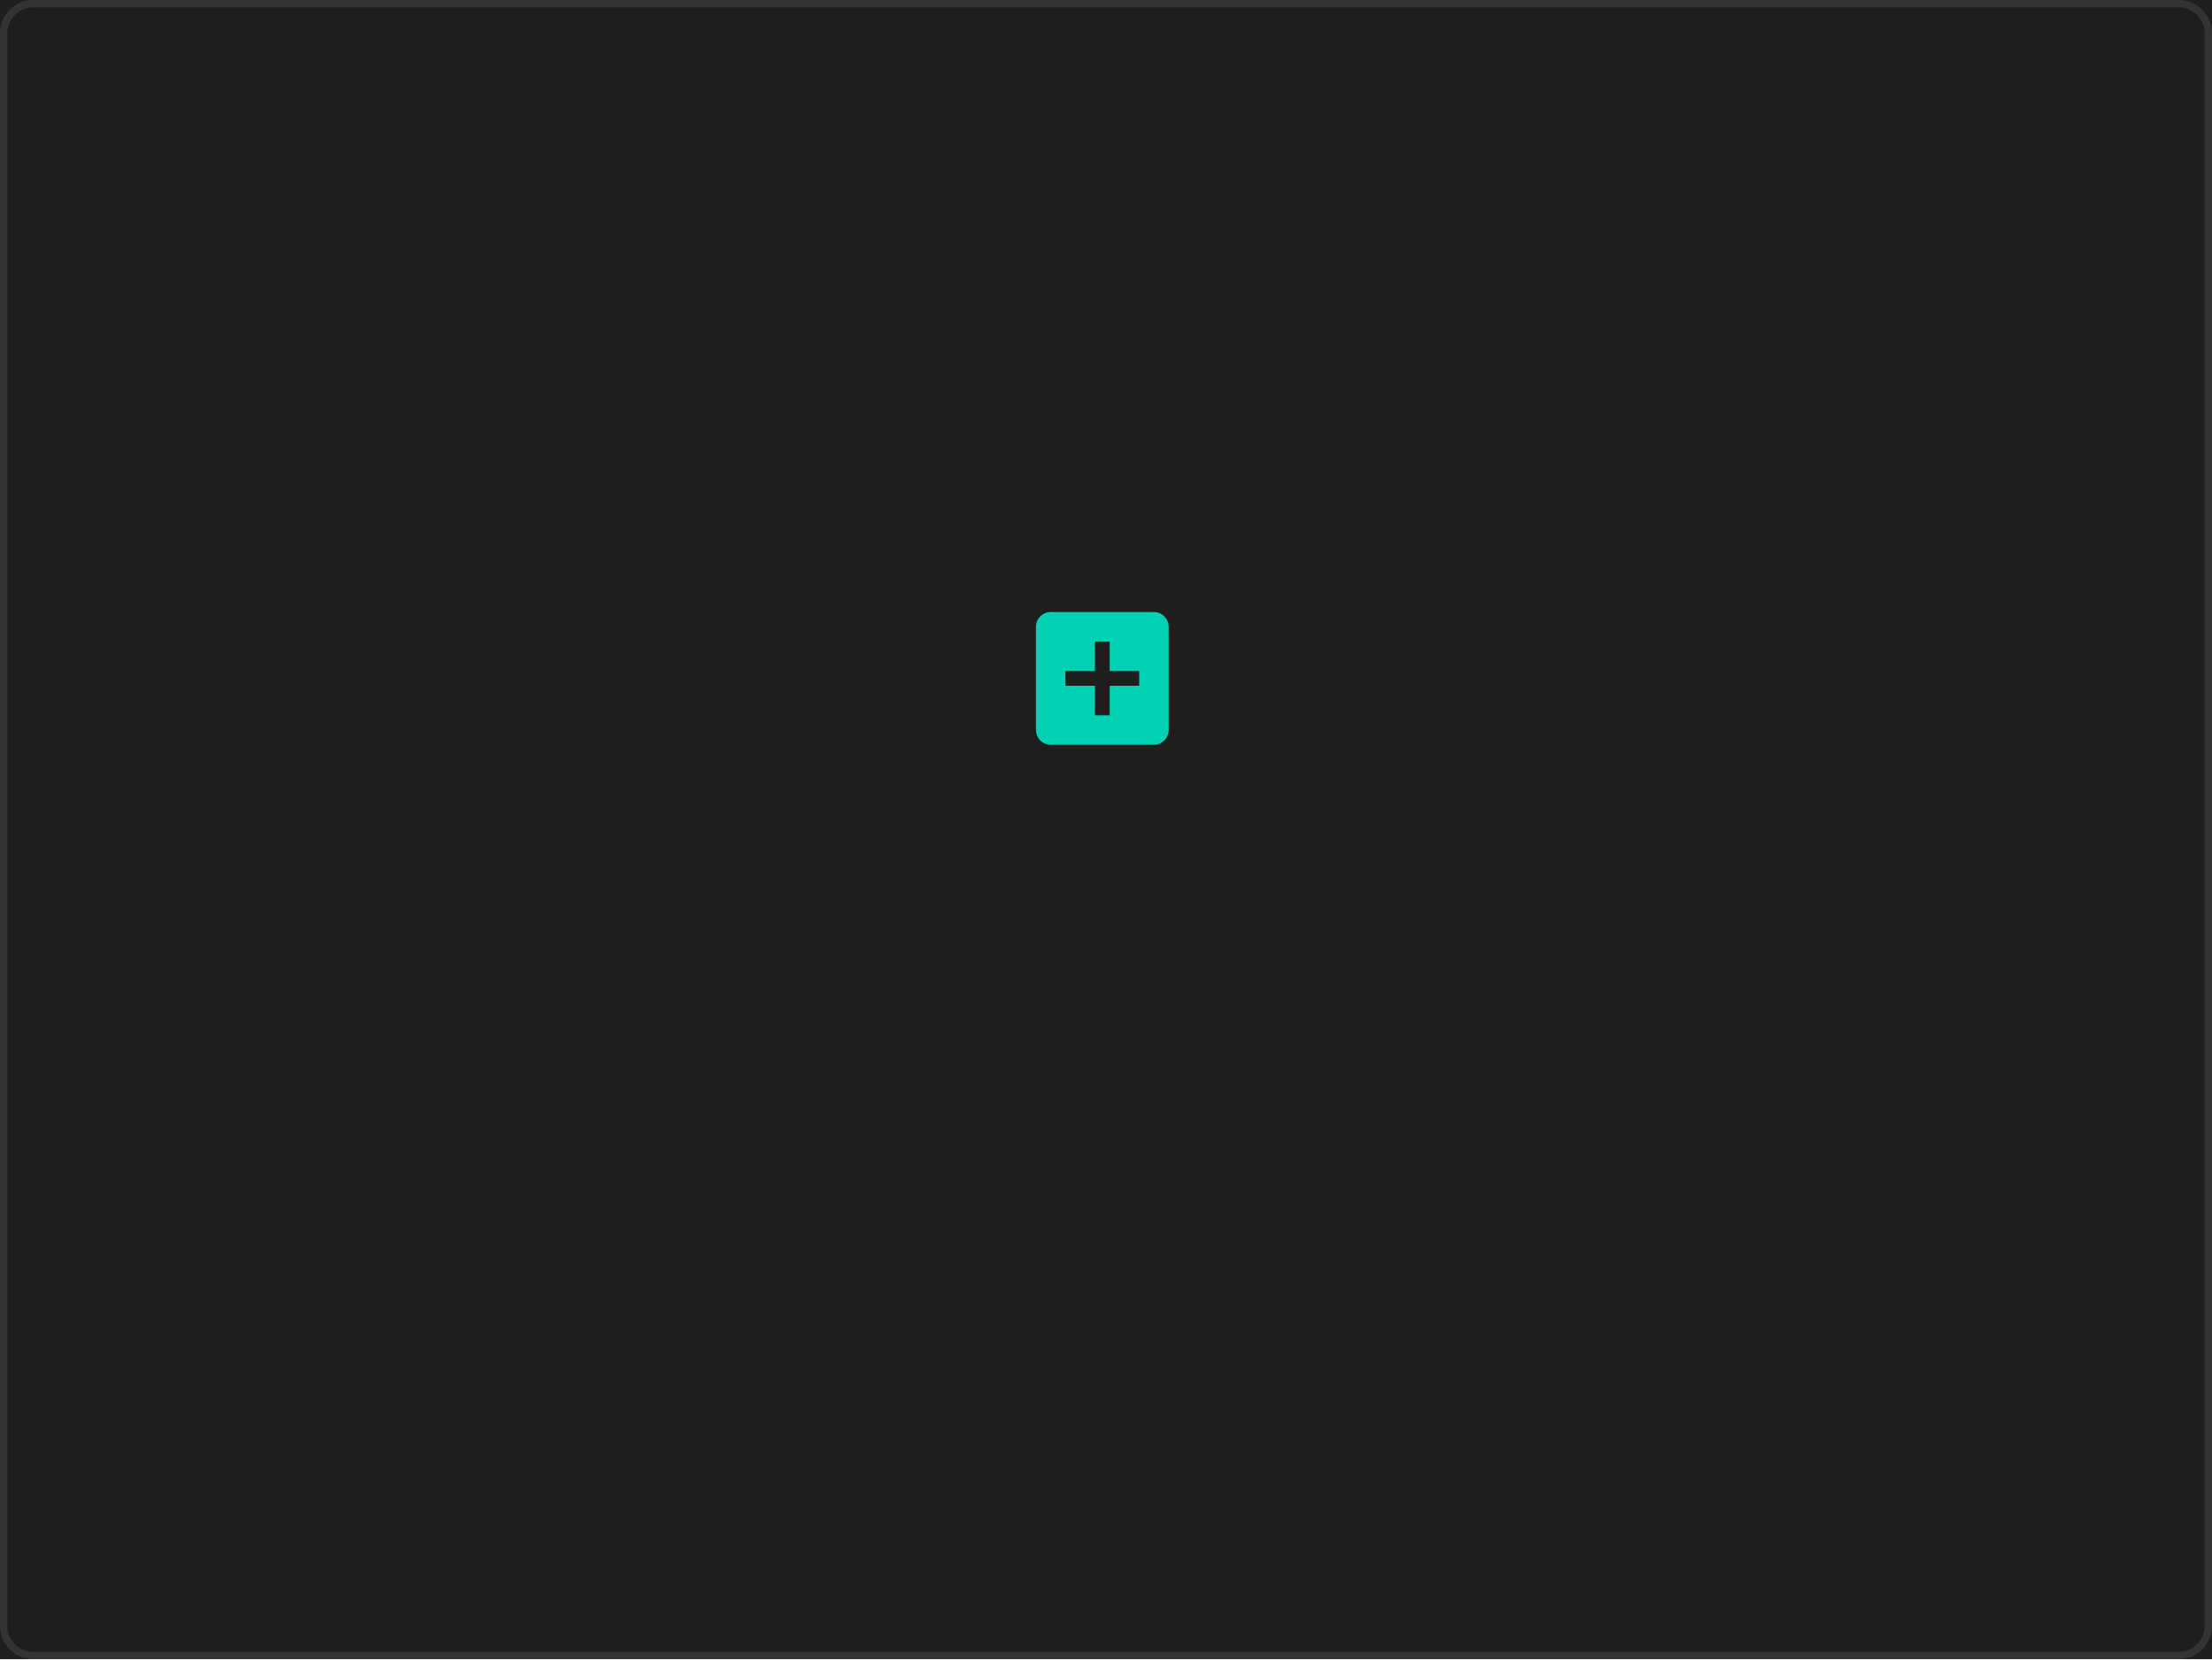
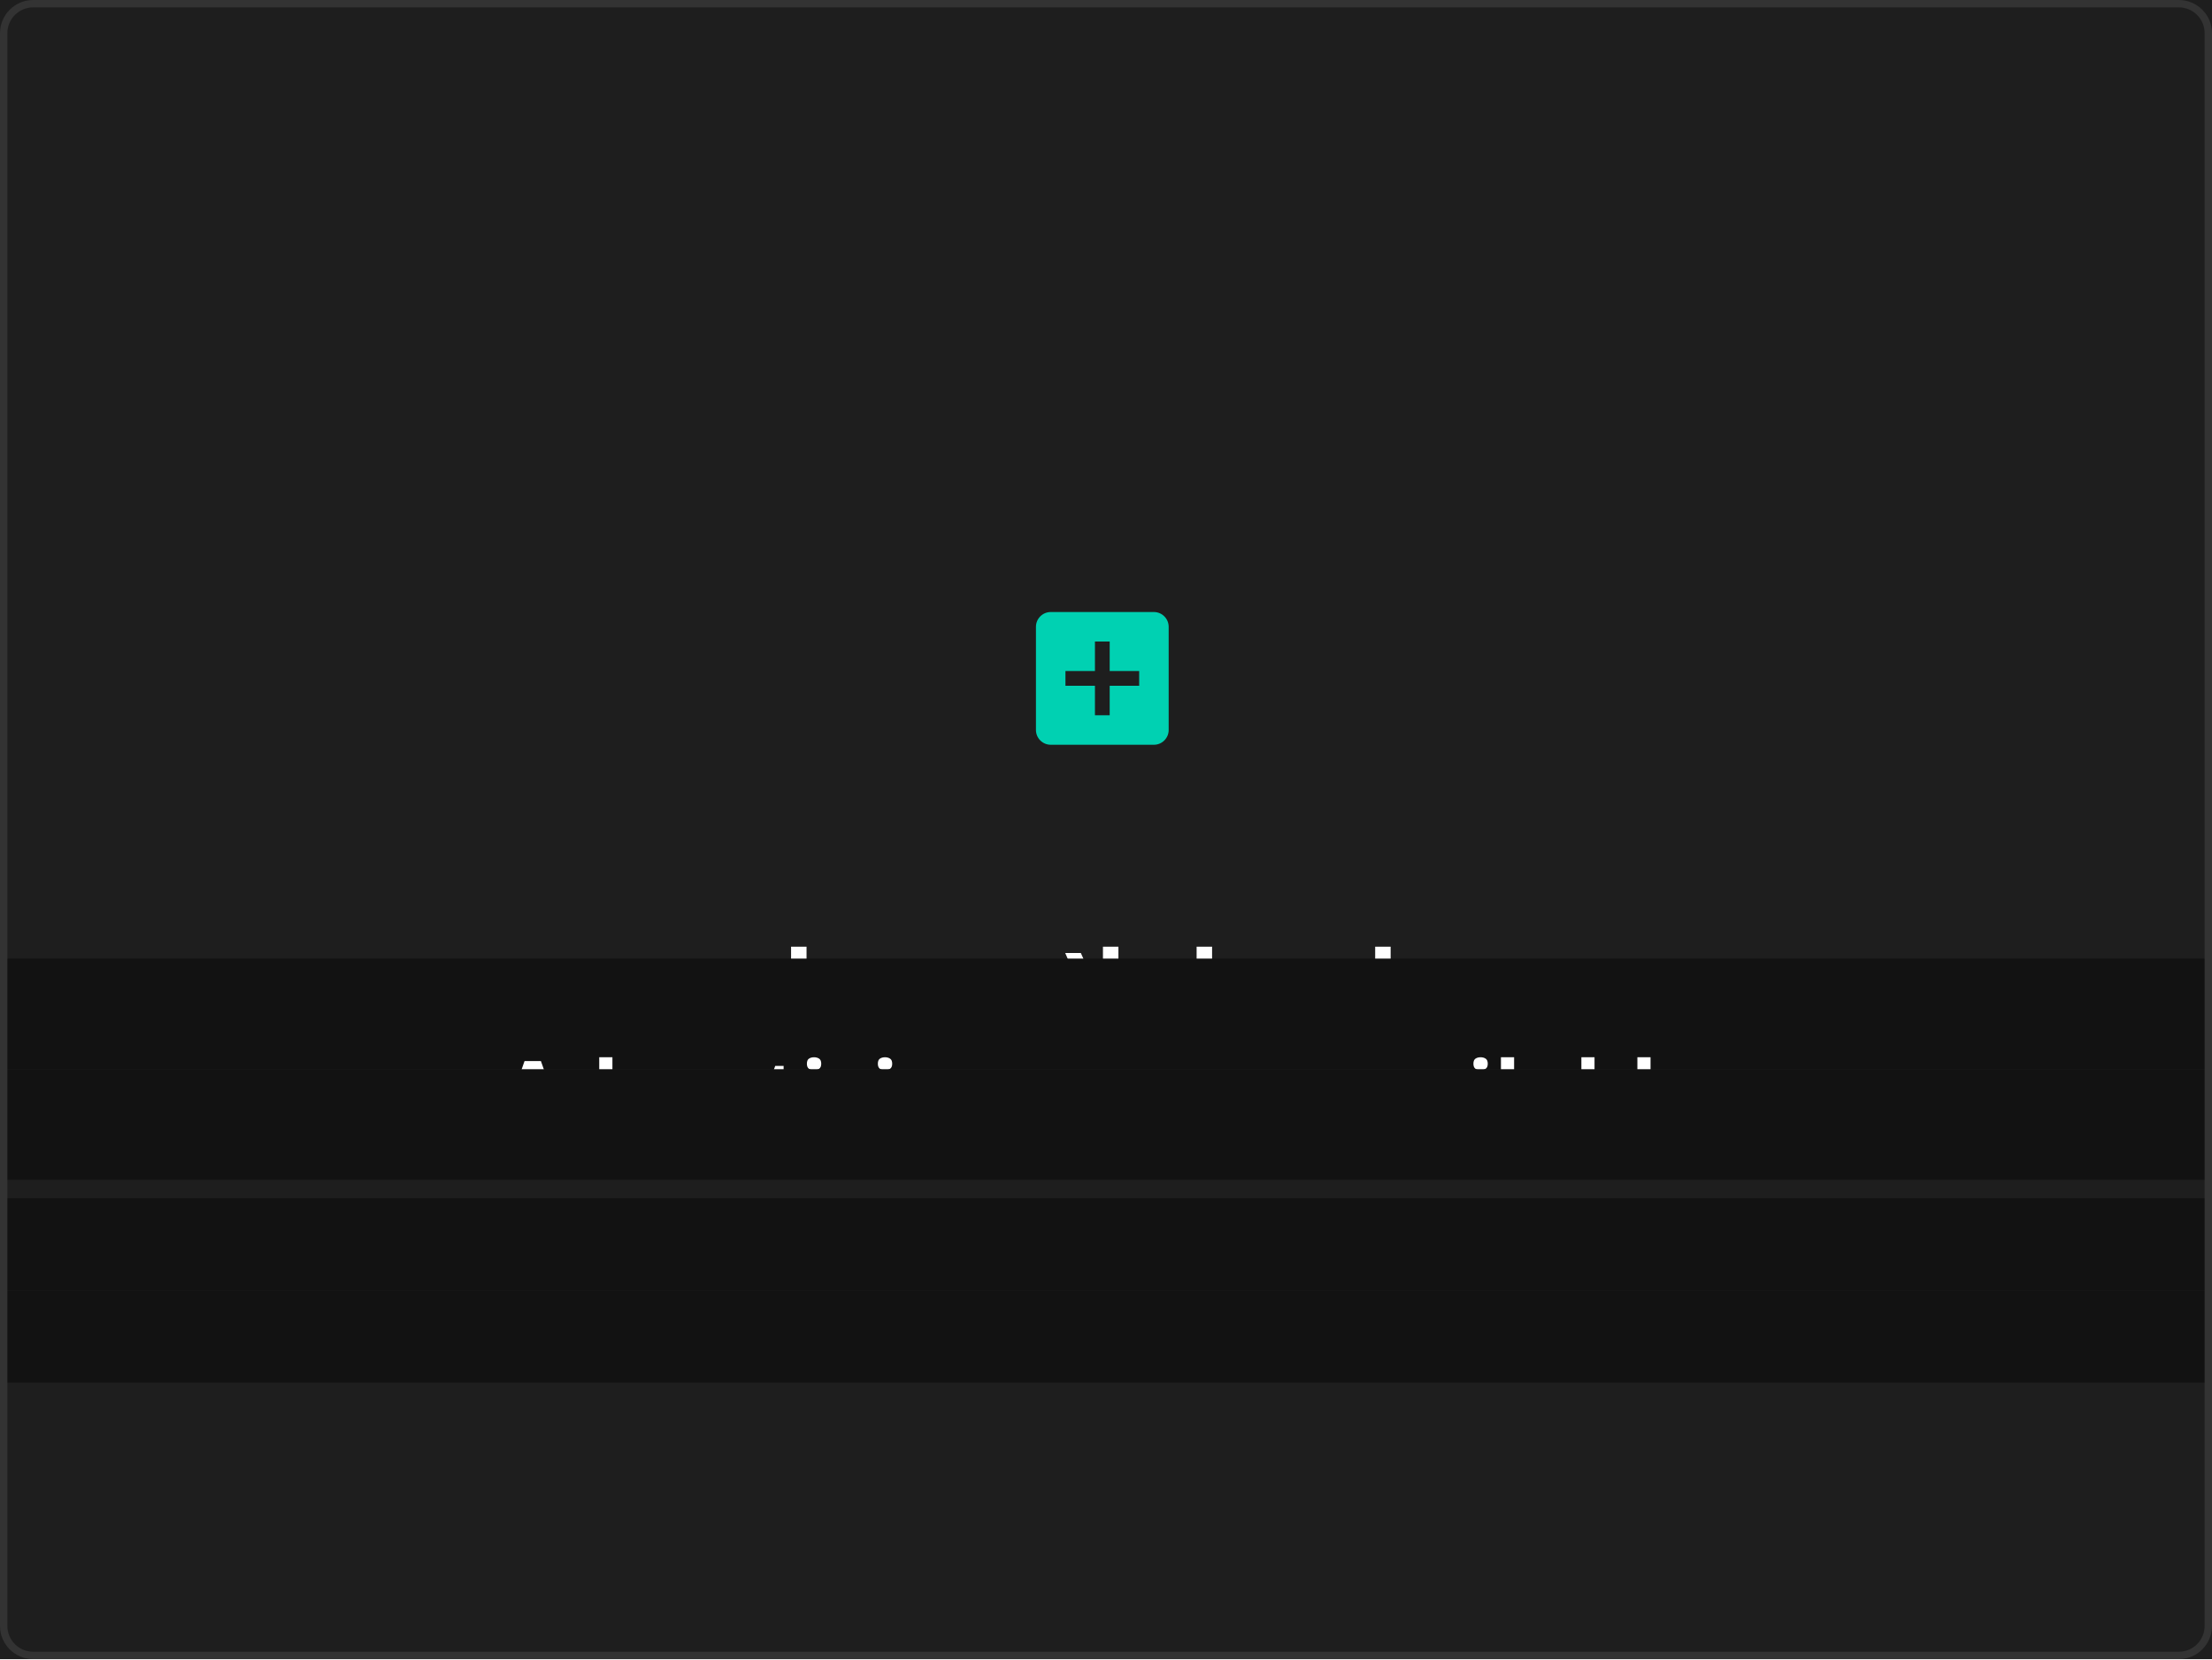
<svg xmlns="http://www.w3.org/2000/svg" width="1200" height="900" viewBox="0 0 1200 900">
  <rect width="1200" height="900" fill="#121212" />
  <defs>
    <linearGradient id="shimmer" x1="-100%" y1="0" x2="0%" y2="0">
      <stop offset="0%" stop-color="#1E1E1E" />
      <stop offset="50%" stop-color="#2C2C2C" />
      <stop offset="100%" stop-color="#1E1E1E" />
      <animate attributeName="x1" values="-100%; 100%" dur="1.5s" repeatCount="indefinite" />
      <animate attributeName="x2" values="0%; 200%" dur="1.5s" repeatCount="indefinite" />
    </linearGradient>
  </defs>
  <rect width="1200" height="900" fill="url(#shimmer)" />
  <g transform="translate(550, 320) scale(4)" fill="#00d1b2">
    <path d="M19 3H5c-1.1 0-2 .9-2 2v14c0 1.1.9 2 2 2h14c1.1 0 2-.9 2-2V5c0-1.1-.9-2-2-2zm-2 10h-4v4h-2v-4H7v-2h4V7h2v4h4v2z" />
  </g>
-   <text id="text-main" x="600" y="550" font-family="Arial, sans-serif" font-size="48" font-weight="bold" fill="#ffffff" />
-   <text id="text-sub" x="600" y="650" font-family="Arial, sans-serif" font-size="32" fill="#a0a0a0" />
+   <g>
+     <text x="600" y="550" font-family="sans-serif" font-size="48" font-weight="bold" fill="#ffffff" text-anchor="middle">مساحة إعلانية متاحة</text>
+     <rect x="0" y="520" width="1200" height="60" fill="#121212">
+       <animateTransform attributeName="transform" type="translate" values="0,0; -1200,0" dur="2s" begin="0.5s" repeatCount="indefinite" calcMode="linear" keyTimes="0; 1" fill="freeze" />
+     </rect>
+   </g>
+   <g>
+     <text x="600" y="610" font-family="sans-serif" font-size="48" font-weight="bold" fill="#ffffff" text-anchor="middle">Advertising space available</text>
+     <rect x="0" y="580" width="1200" height="60" fill="#121212">
+       <animateTransform attributeName="transform" type="translate" values="0,0; 1200,0" dur="2s" begin="3.5s" repeatCount="indefinite" calcMode="linear" keyTimes="0; 1" fill="freeze" />
+     </rect>
+   </g>
+   <g>
+     <text x="600" y="680" font-family="sans-serif" font-size="32" fill="#a0a0a0" text-anchor="middle">تواصل مع إدارة "صوان" لحجز هذه المساحة</text>
+     <rect x="0" y="650" width="1200" height="50" fill="#121212">
+       <animateTransform attributeName="transform" type="translate" values="0,0; -1200,0" dur="2s" begin="6.5s" repeatCount="indefinite" calcMode="linear" keyTimes="0; 1" fill="freeze" />
+     </rect>
+   </g>
+   <g>
+     <text x="600" y="730" font-family="sans-serif" font-size="32" fill="#a0a0a0" text-anchor="middle">Contact Siwane management to reserve this space</text>
+     <rect x="0" y="700" width="1200" height="50" fill="#121212">
+       <animateTransform attributeName="transform" type="translate" values="0,0; 1200,0" dur="2s" begin="9.5s" repeatCount="indefinite" calcMode="linear" keyTimes="0; 1" fill="freeze" />
+     </rect>
+   </g>
  <rect width="1196" height="896" x="2" y="2" fill="none" stroke="#333333" stroke-width="4" rx="16" />
</svg>
